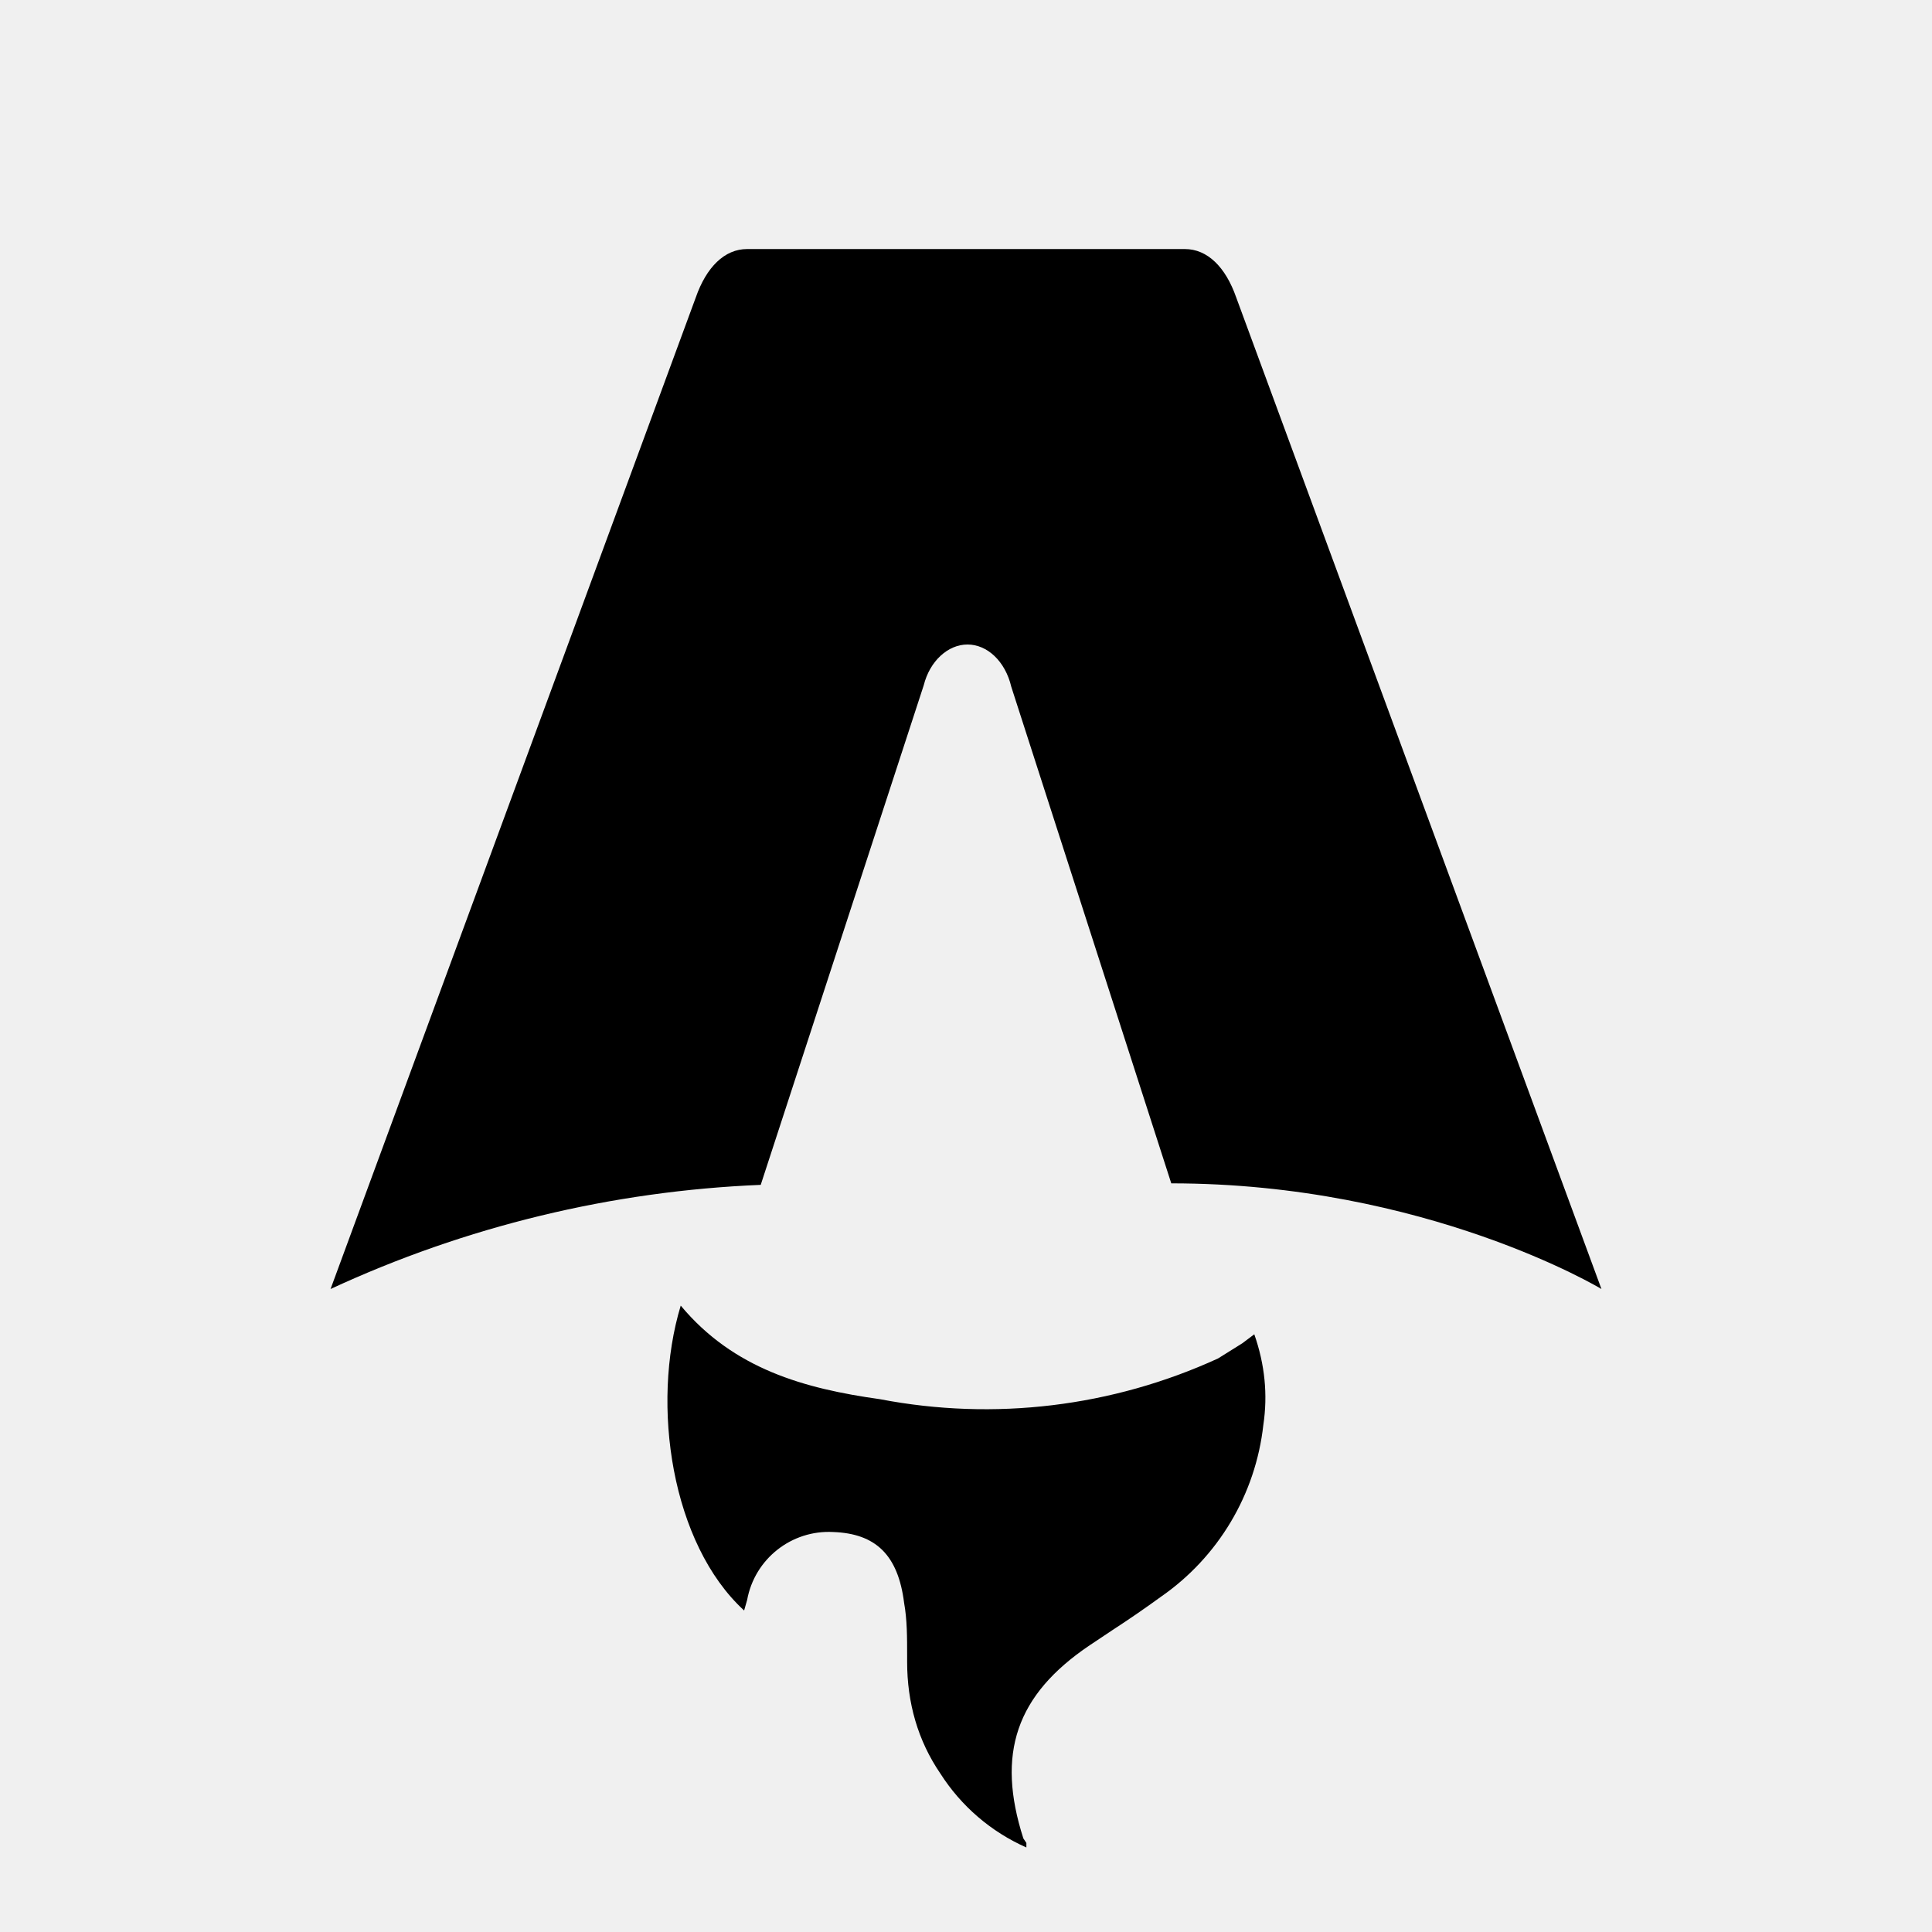
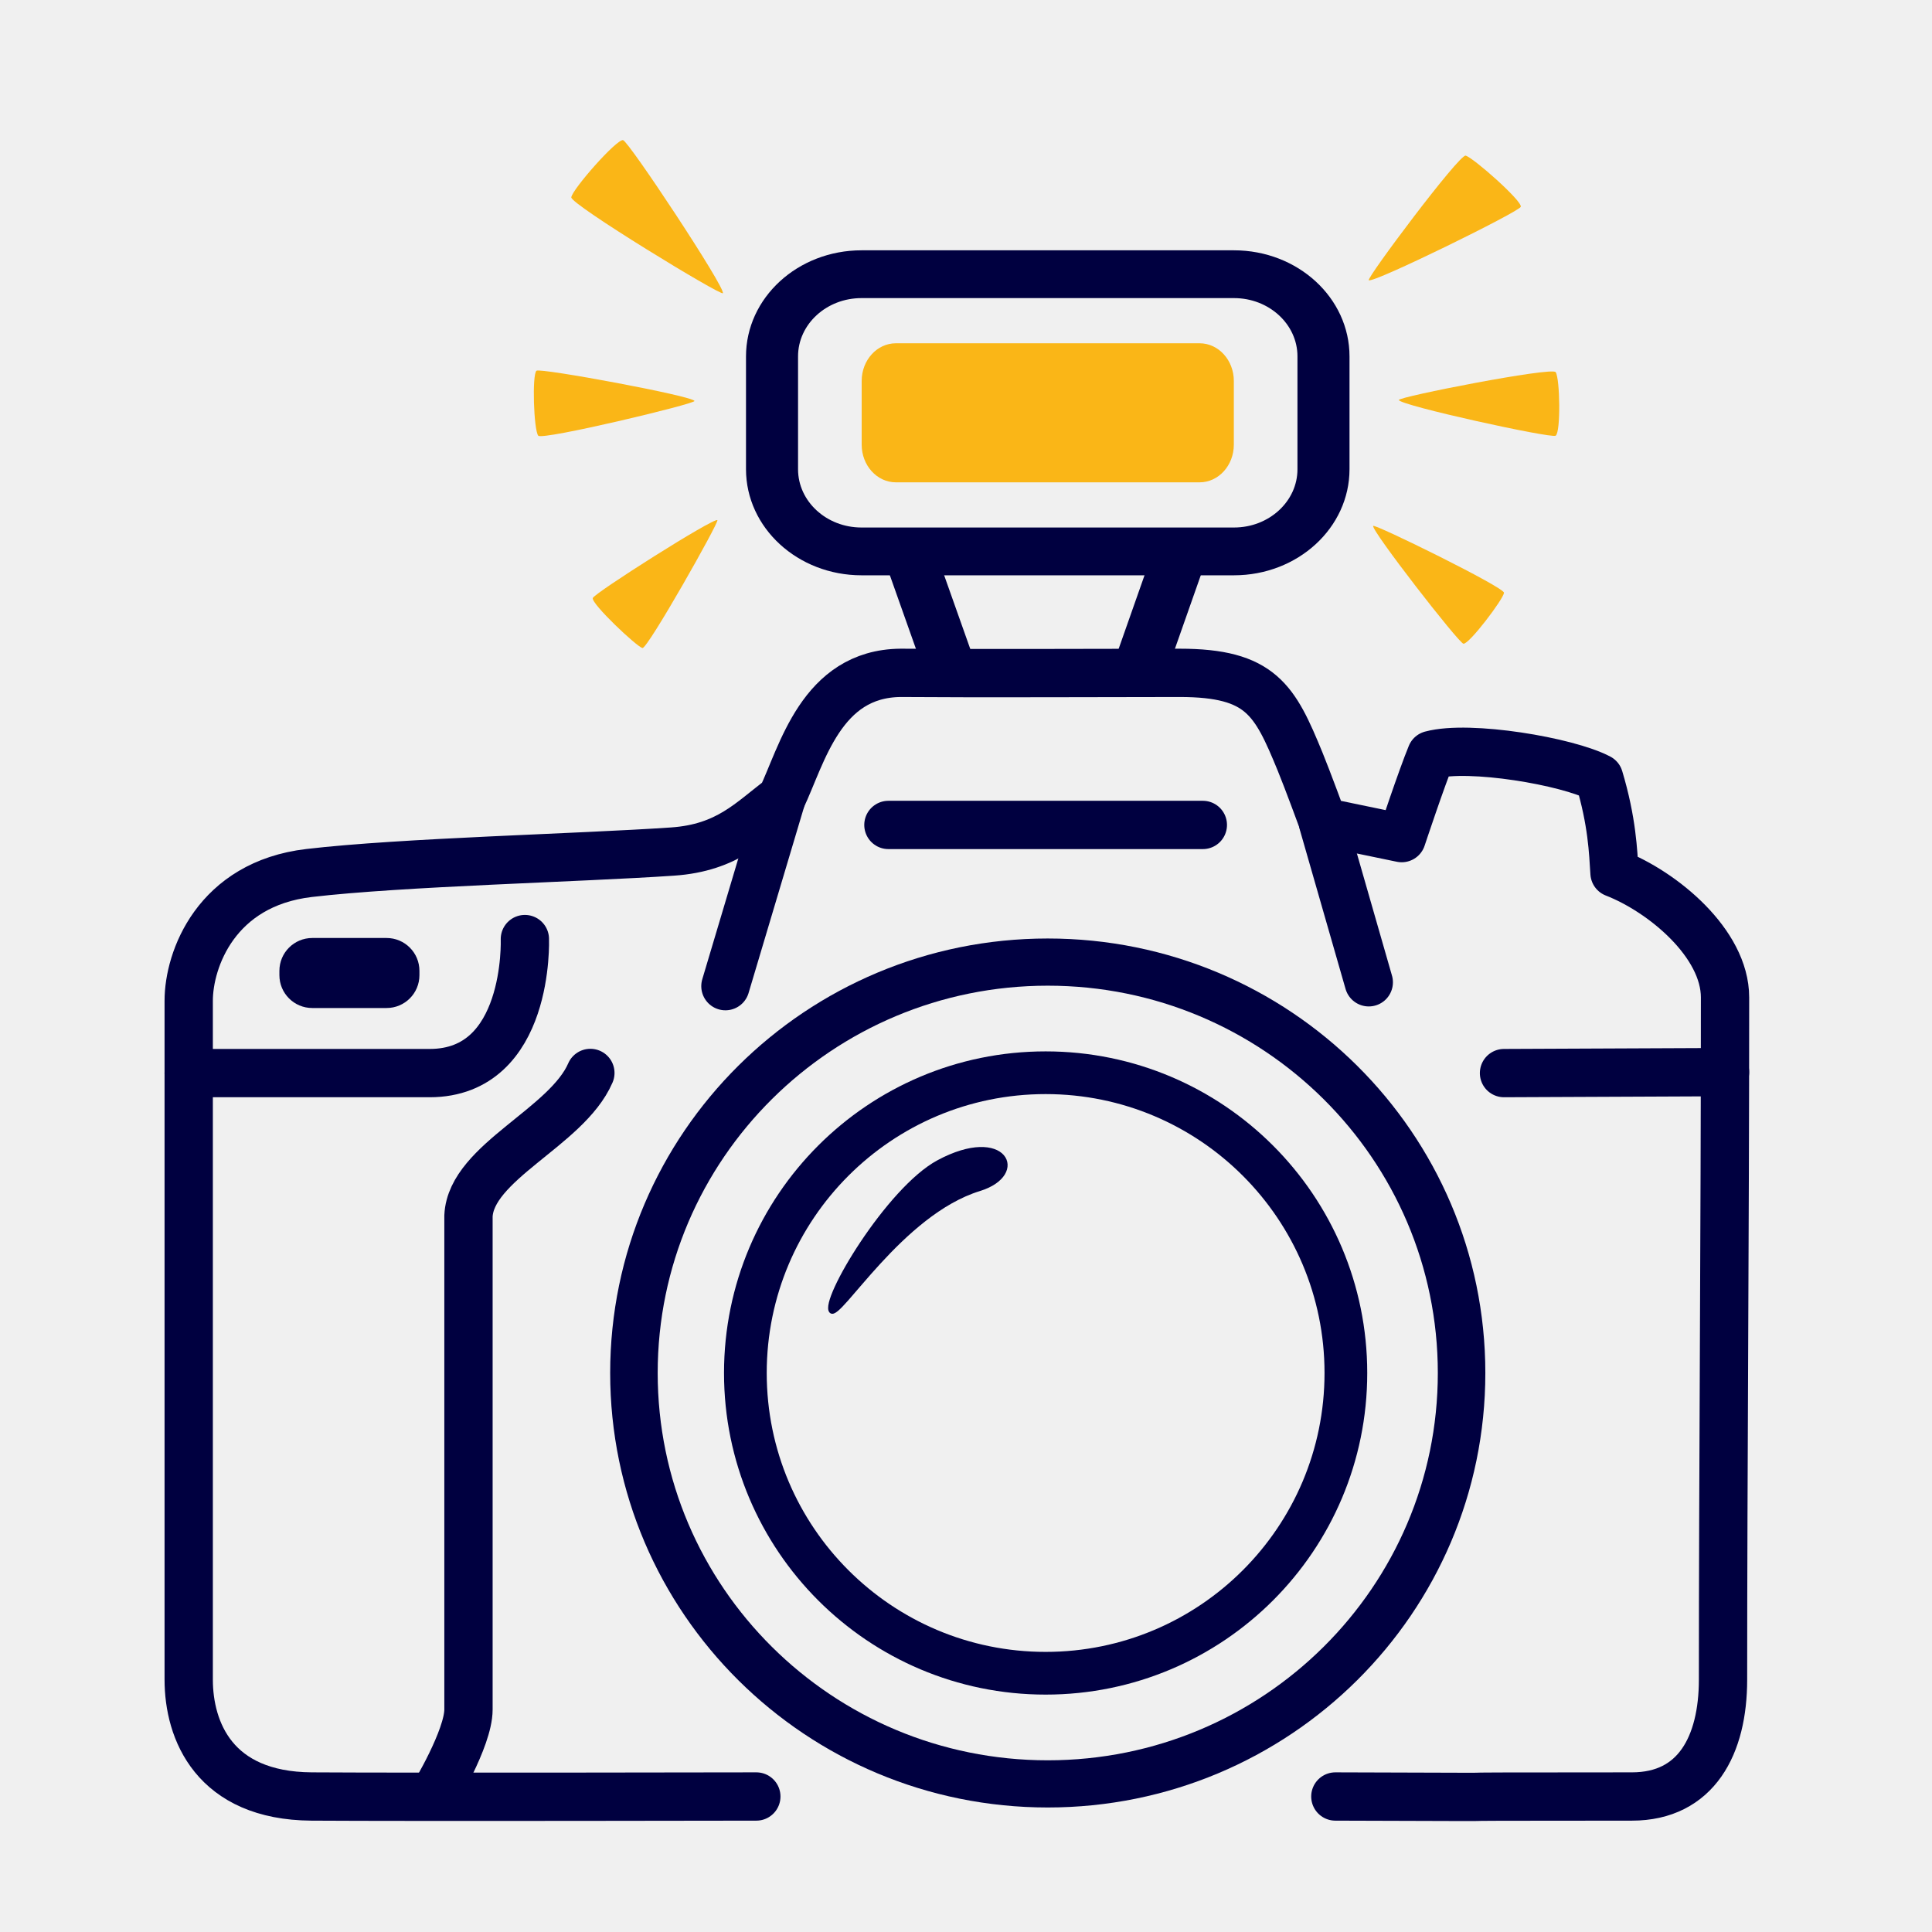
- <svg xmlns="http://www.w3.org/2000/svg" fill="none" viewBox="0 0 128 128">
-   <path d="M50.4 78.5a75.1 75.1 0 0 0-28.5 6.9l24.2-65.7c.7-2 1.9-3.2 3.4-3.2h29c1.5 0 2.7 1.2 3.4 3.2l24.2 65.7s-11.6-7-28.5-7L67 45.5c-.4-1.7-1.6-2.8-2.9-2.8-1.3 0-2.5 1.1-2.9 2.7L50.4 78.5Zm-1.1 28.2Zm-4.2-20.2c-2 6.6-.6 15.8 4.2 20.2a17.5 17.5 0 0 1 .2-.7 5.5 5.5 0 0 1 5.7-4.5c2.8.1 4.3 1.5 4.7 4.7.2 1.1.2 2.3.2 3.5v.4c0 2.7.7 5.2 2.2 7.4a13 13 0 0 0 5.7 4.9v-.3l-.2-.3c-1.8-5.6-.5-9.5 4.4-12.8l1.5-1a73 73 0 0 0 3.2-2.2 16 16 0 0 0 6.8-11.4c.3-2 .1-4-.6-6l-.8.6-1.6 1a37 37 0 0 1-22.4 2.7c-5-.7-9.7-2-13.2-6.2Z" />
-   <style>
-         path { fill: #000; }
-         @media (prefers-color-scheme: dark) {
-             path { fill: #FFF; }
-         }
-     </style>
+ <svg xmlns="http://www.w3.org/2000/svg" id="sygnet_imprezowy_lite_2" viewBox="487.424 274.432 1000 1000" shape-rendering="geometricPrecision" text-rendering="geometricPrecision" project-id="59388ea3ceed4fd4897bebb20ce01c2c" export-id="25c907e9f6744e3a843083f83a8a804b" cached="false">
+   <g id="sygnet_imprezowy_lite_2-u-new" transform="translate(-53.07576 -3.486792)">
+     <g id="sygnet_imprezowy_lite_2-u-camera" transform="translate(0.000001 0.000001)">
+       <line id="sygnet_imprezowy_lite_2-s-line1" x1="-81.373" y1="0" x2="81.373" y2="0" transform="translate(1081.714 704.9076)" fill="none" stroke="#000040" stroke-width="25" stroke-linecap="round" />
+       <rect id="sygnet_imprezowy_lite_2-u-shutter" width="72.483" height="36.242" rx="17" ry="17" transform="translate(685.1175 763.4242)" fill="#000040" stroke-width="0" />
+       <path id="sygnet_imprezowy_lite_2-s-path8" d="M1248.975,786.35l-23.7-82.5" fill="none" stroke="#000040" stroke-width="25" stroke-linecap="round" stroke-linejoin="round" />
+       <path id="sygnet_imprezowy_lite_2-s-path9" d="M1318.975,833.35l114.4-.5" fill="none" stroke="#000040" stroke-width="25" stroke-linecap="round" stroke-linejoin="round" />
+       <path id="sygnet_imprezowy_lite_2-s-path10" d="M931.975,1208.35c0,0-179.7.339-230.2,0s-63.6-34.166-63.6-60.5c0-76.161,0-243.861,0-351.4c0-21.261,14.1-60.439,62.3-66.1s139.253-7.762,188.1-11.1c28.7-1.961,40.494-15.74,56.4-27.561c10.7-22.439,20.5-64.6,61.7-64.939c44.5.339,103.953,0,144.4,0c42.19,0,49.233,14.054,62.3,45.8c3.824,9.29,11.9,31.3,11.9,31.3l40.735,8.437c0,0,10.343-31.132,15.265-43.037c19.761-5.331,70.579,3.3,86.9,11.906c6.8,22.694,7.272,38.094,8,49.194c25.052,9.739,57.2,36.4,57.2,64.4c0,120.6-1.043,247.393-1.043,353.1c0,33.966-13.797,60.5-47.157,60.5-153.504,0-9,.468-153.5,0" transform="translate(0 -0.567083)" fill="none" stroke="#000040" stroke-width="25" stroke-linecap="round" stroke-linejoin="round" />
+       <path id="sygnet_imprezowy_lite_2-s-path11" d="M812.175,763.982c0,0,2.6,69.369-49.3,69.369-34.305-0-124.7,0-124.7,0" fill="none" stroke="#000040" stroke-width="25" stroke-linecap="round" stroke-linejoin="round" />
+       <path id="sygnet_imprezowy_lite_2-s-path12" d="M846.075,833.35c-12.175,28.204-61.774,46.084-63.092,74c0,49.263,0,227.9,0,255.5c0,14.9-18.075,44.649-18.075,44.649" transform="translate(0.000002 -0.073406)" fill="none" stroke="#000040" stroke-width="25" stroke-linecap="round" stroke-linejoin="round" />
+       <path id="sygnet_imprezowy_lite_2-s-path13" d="M915.975,788.35l29-97.2" fill="none" stroke="#000040" stroke-width="25" stroke-linecap="round" stroke-linejoin="round" />
+       <ellipse id="sygnet_imprezowy_lite_2-u-lens-out" rx="217.722" ry="217.722" transform="matrix(0.983796 0 0 0.976853 1082.816 988.5767)" fill="none" stroke="#000040" stroke-width="25" />
+       <ellipse id="sygnet_imprezowy_lite_2-u-lens-in" rx="175.75" ry="175.75" transform="matrix(0.884278 0 0 0.884276 1081.714 988.5767)" fill="none" stroke="#000040" stroke-width="25" />
+       <path id="sygnet_imprezowy_lite_2-u-lens-flare" d="M971.728,959.748c4.072,4.254,36.113-50.778,76.64-63.248c25.471-7.837,13.25-32.426-21.132-13.93-25.895,13.93-60.602,71.856-55.508,77.178Z" transform="translate(-1 -3.135446)" fill="#000040" stroke="#000040" stroke-width="2.179" />
+     </g>
+     <g id="sygnet_imprezowy_lite_2-u-flash">
+       <rect id="sygnet_imprezowy_lite_2-u-flash_in" width="195.848" height="66.43" rx="18" ry="18" transform="matrix(0.983553 0 0 1.083389 986.5024 455.6022)" fill="#fab617" stroke-width="0" />
+       <rect id="sygnet_imprezowy_lite_2-u-flash_out" width="264.884" height="145.001" rx="43" ry="43" transform="matrix(1.077589 0 0 0.989505 940.0979 419.8472)" fill="none" stroke="#000040" stroke-width="25" />
+       <path id="sygnet_imprezowy_lite_2-u-flash-mount-left" d="M1031.475,626.75l-19.905-66.4" transform="matrix(1.076655 0 0 0.910356 -78.35101 53.20822)" fill="none" stroke="#000040" stroke-width="25" stroke-linecap="round" stroke-linejoin="round" />
+       <path id="sygnet_imprezowy_lite_2-u-flas-mount-right" d="M1128.675,626.75l19-66.4" transform="matrix(1.119586 0 0 0.910356 -133.1098 53.20822)" fill="none" stroke="#000040" stroke-width="25" stroke-linecap="round" stroke-linejoin="round" />
+     </g>
+     <g id="sygnet_imprezowy_lite_2-u-stralki" transform="translate(0 0.000001)">
+       <path id="sygnet_imprezowy_lite_2-s-path17" d="M680.775,663.35c-1.1,2.28-133.879-52.966-133.879-58.002c0-5.863,31.412-42.021,36.904-42.021c4.46,0,98.733,95.991,96.975,100.024Z" transform="matrix(0.430693 -0.348449 0.399923 0.494316 341.4613 394.7684)" fill="#fab617" stroke-width="2.179" />
+       <path id="sygnet_imprezowy_lite_2-s-path18" d="M680.775,663.35c-1.1,2.28-130.397-35.919-130.397-40.955c0-5.863,27.931-59.069,33.422-59.069c4.46,0,98.733,95.991,96.975,100.024Z" transform="matrix(0.13667 -0.547744 0.512364 0.127842 478.9025 835.2366)" fill="#fab617" stroke-width="2.179" />
+       <path id="sygnet_imprezowy_lite_2-s-path19" d="M680.775,663.35c-1.1,2.28-132.696-49.235-132.696-54.271c0-5.863,30.229-45.752,35.721-45.752c4.46,0,98.733,95.991,96.975,100.024Z" transform="matrix(0.629483 0.082848 -0.09367 0.711709 548.2431 -98.84438)" fill="#fab617" stroke-width="2.179" />
+       <path id="sygnet_imprezowy_lite_2-s-path21" d="M680.775,663.35c-1.1,2.28-130.112-44.613-130.112-49.65c0-5.863,27.645-50.374,33.136-50.374c4.46,0,98.733,95.991,96.975,100.024Z" transform="matrix(-0.135159 0.556464 -0.655588 -0.159235 1775.872 149.7793)" fill="#fab617" stroke-width="2.179" />
+       <path id="sygnet_imprezowy_lite_2-s-path22" d="M680.775,663.35c-1.1,2.28-125.1-45.464-125.1-50.5c0-5.863,25.502-40.308,30.993-40.308c4.46,0,95.864,86.775,94.107,90.808Z" transform="matrix(-0.495136 0.339495 -0.380722 -0.555262 1854.166 622.1762)" fill="#fab617" stroke-width="2.179" />
+       <path id="sygnet_imprezowy_lite_2-s-path23" d="M680.775,663.35c-1.1,2.28-130.342-44.13-130.342-49.167c0-5.863,27.875-50.857,33.367-50.857c4.46,0,98.733,95.991,96.975,100.024Z" transform="matrix(-0.541274 -0.056277 0.057705 -0.555011 1581.469 956.6129)" fill="#fab617" stroke-width="2.179" />
+     </g>
+   </g>
</svg>
